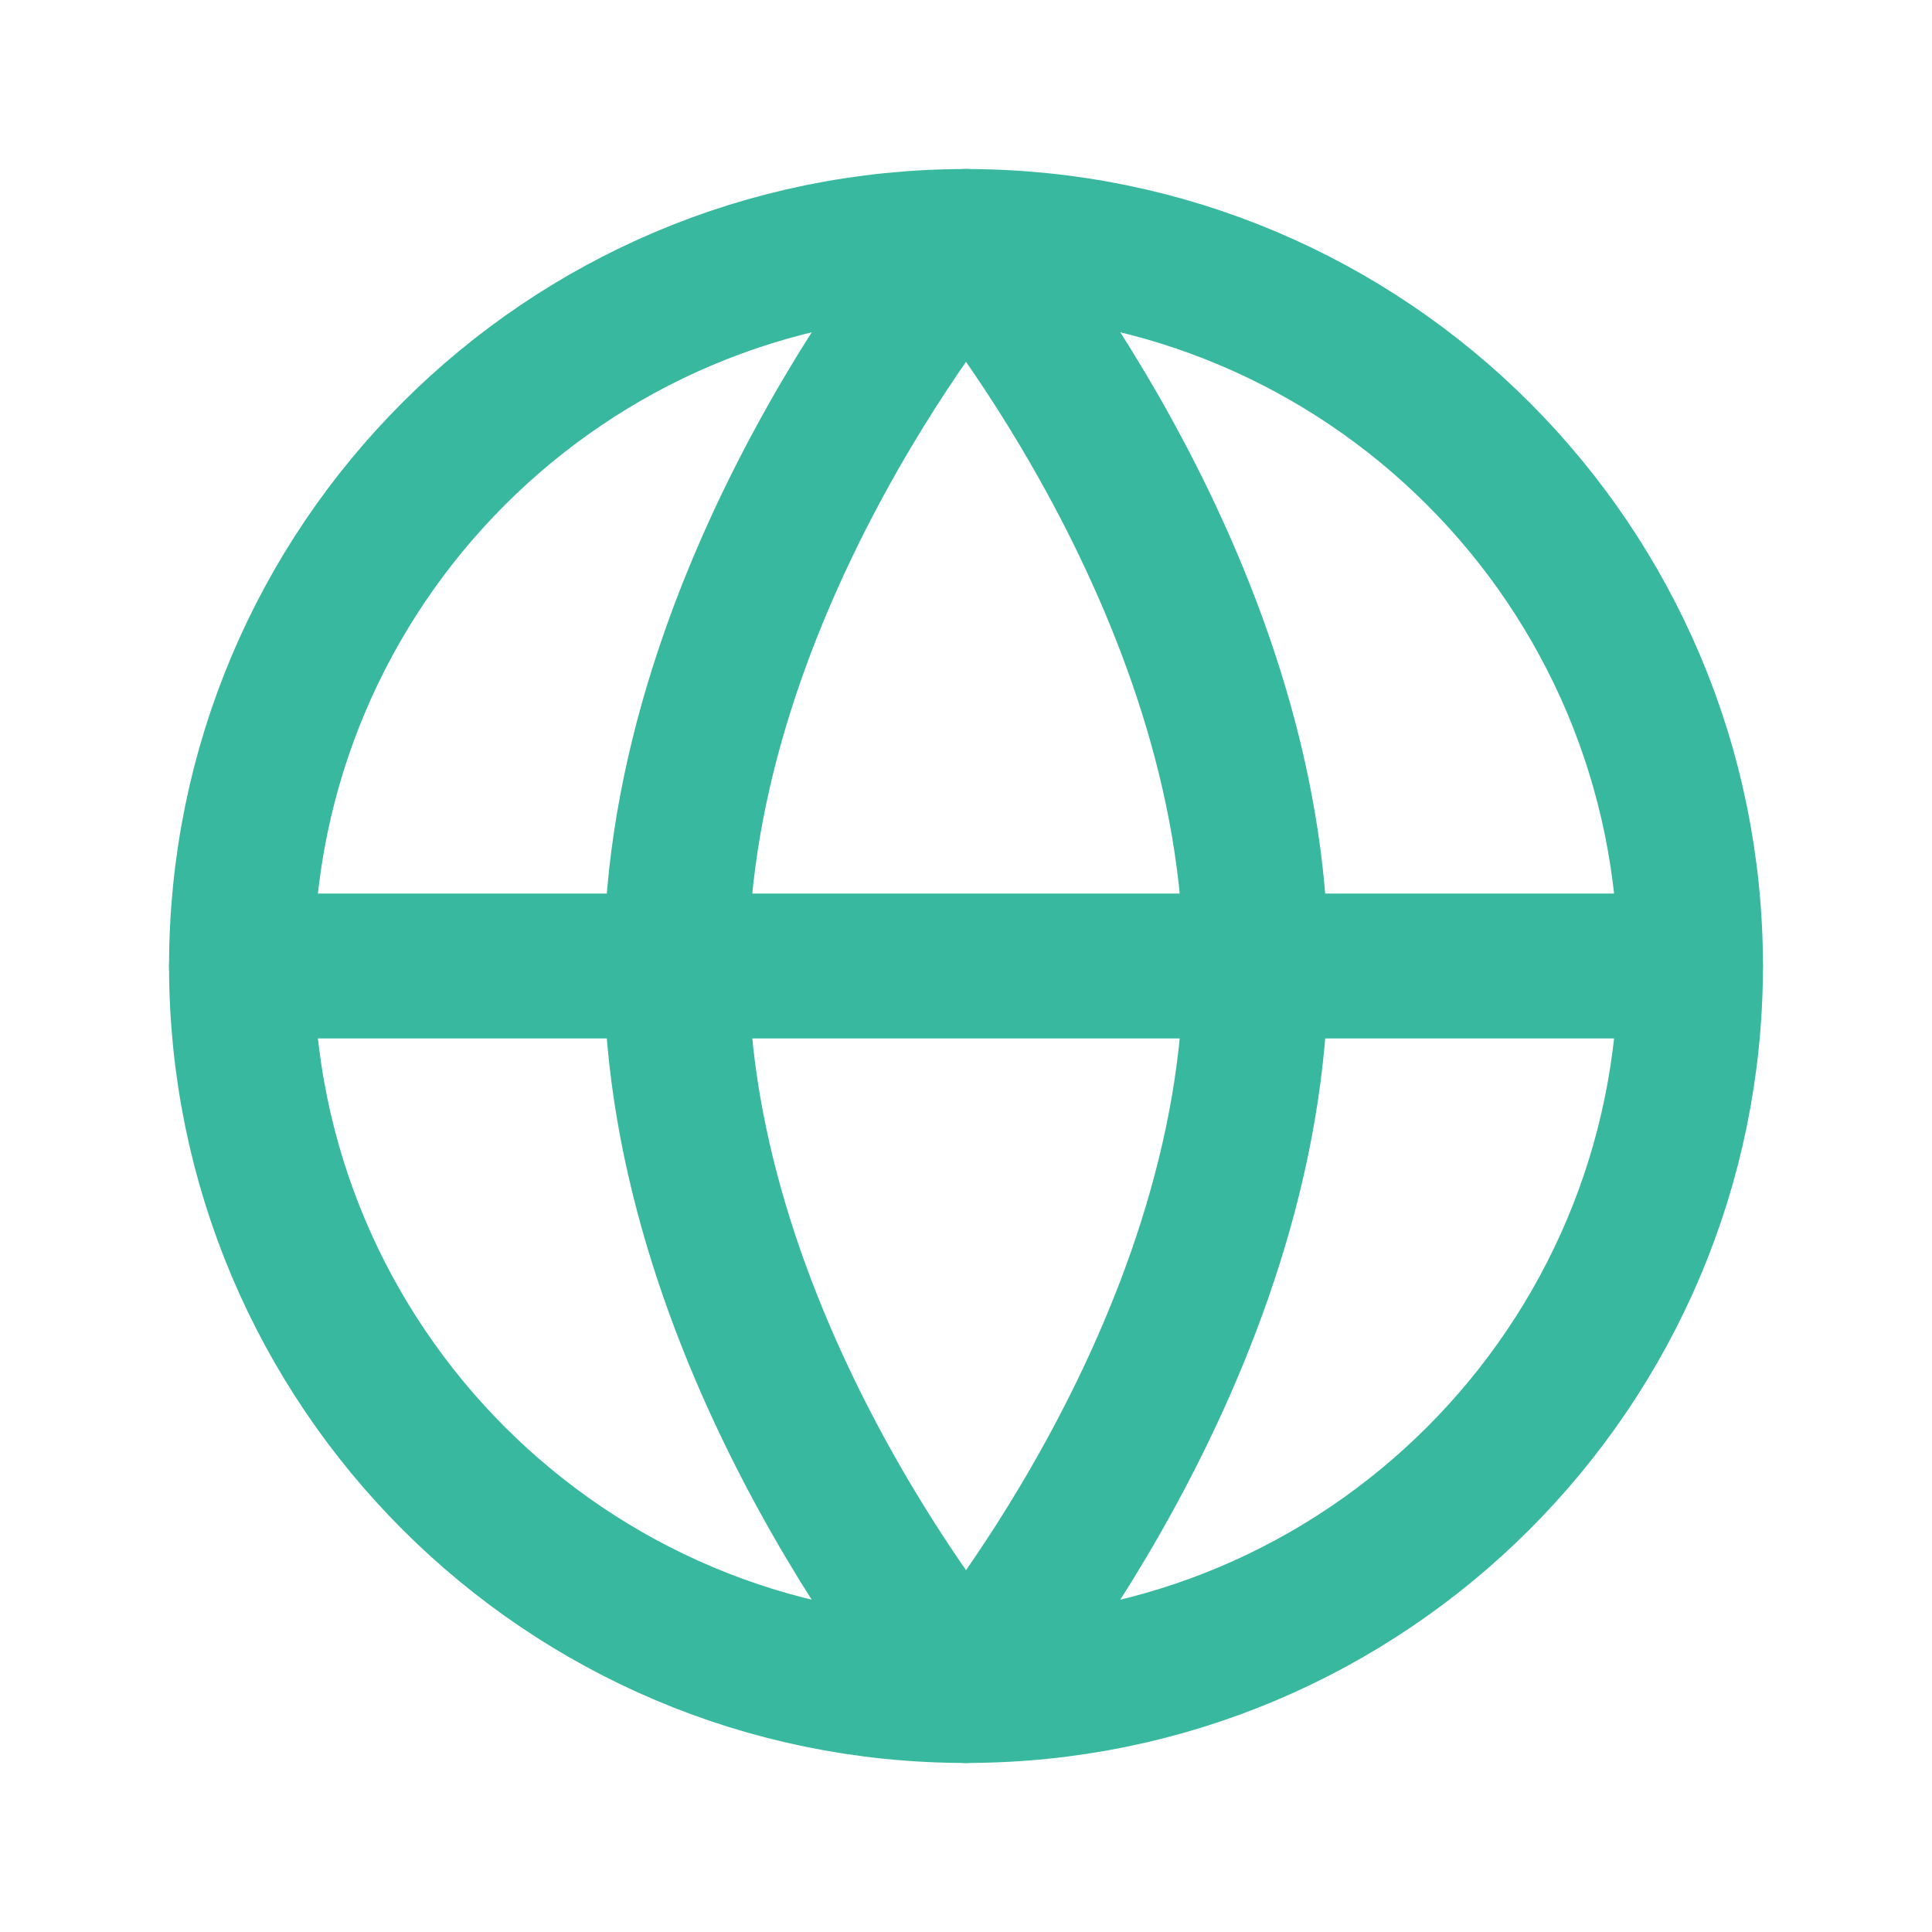
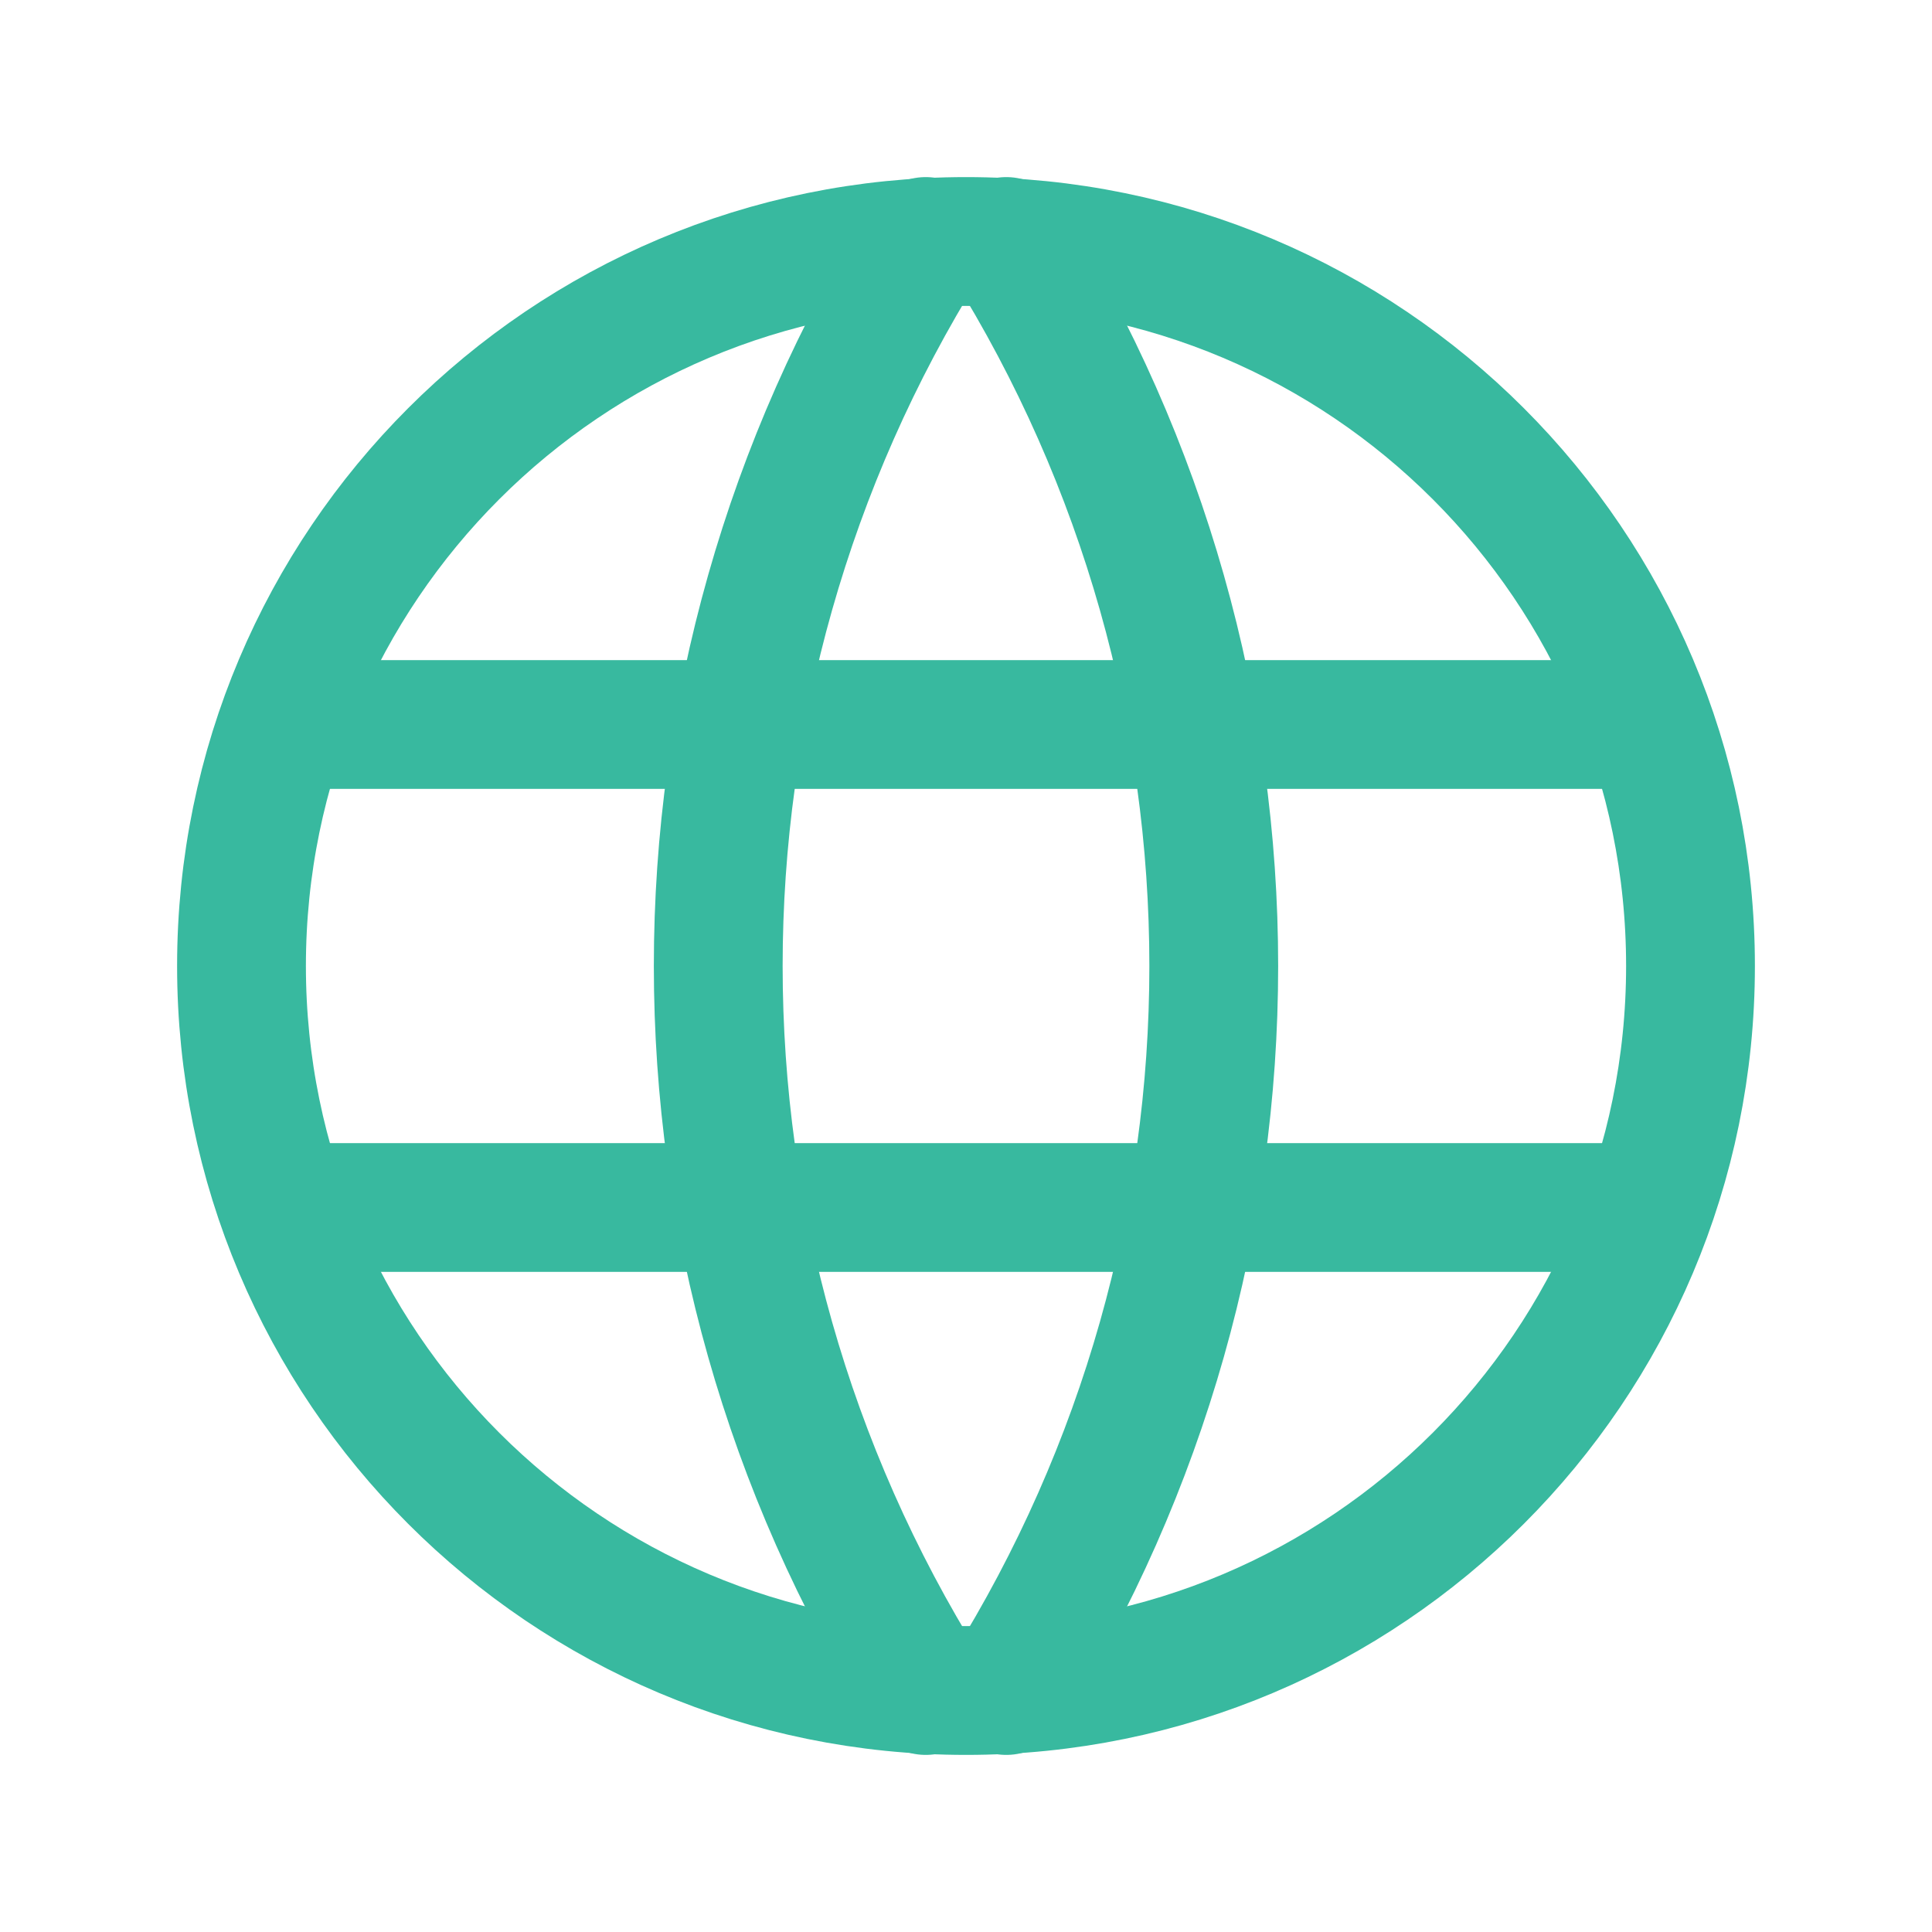
- <svg xmlns="http://www.w3.org/2000/svg" width="20" height="20" viewBox="0 0 20 20" fill="none" stroke="#38b99f" stroke-width="1.5" stroke-linecap="round" stroke-linejoin="round">
-   <circle cx="10" cy="10" r="7.5" />
-   <path d="M10 2.5C10 2.5 7 6 7 10s3 7.5 3 7.5" />
-   <path d="M10 2.5C10 2.5 13 6 13 10s-3 7.5-3 7.5" />
-   <line x1="2.5" y1="10" x2="17.5" y2="10" />
+ <svg xmlns="http://www.w3.org/2000/svg" width="24" height="24" viewBox="0 0 24 24" fill="none" stroke="#38b99f" stroke-width="1.6" stroke-linecap="round" stroke-linejoin="round">
+   <path d="M3 12a9 9 0 1 0 18 0a9 9 0 0 0 -18 0" />
+   <path d="M3.6 9h16.8" />
+   <path d="M3.6 15h16.8" />
+   <path d="M11.5 3a17 17 0 0 0 0 18" />
+   <path d="M12.5 3a17 17 0 0 1 0 18" />
</svg>
